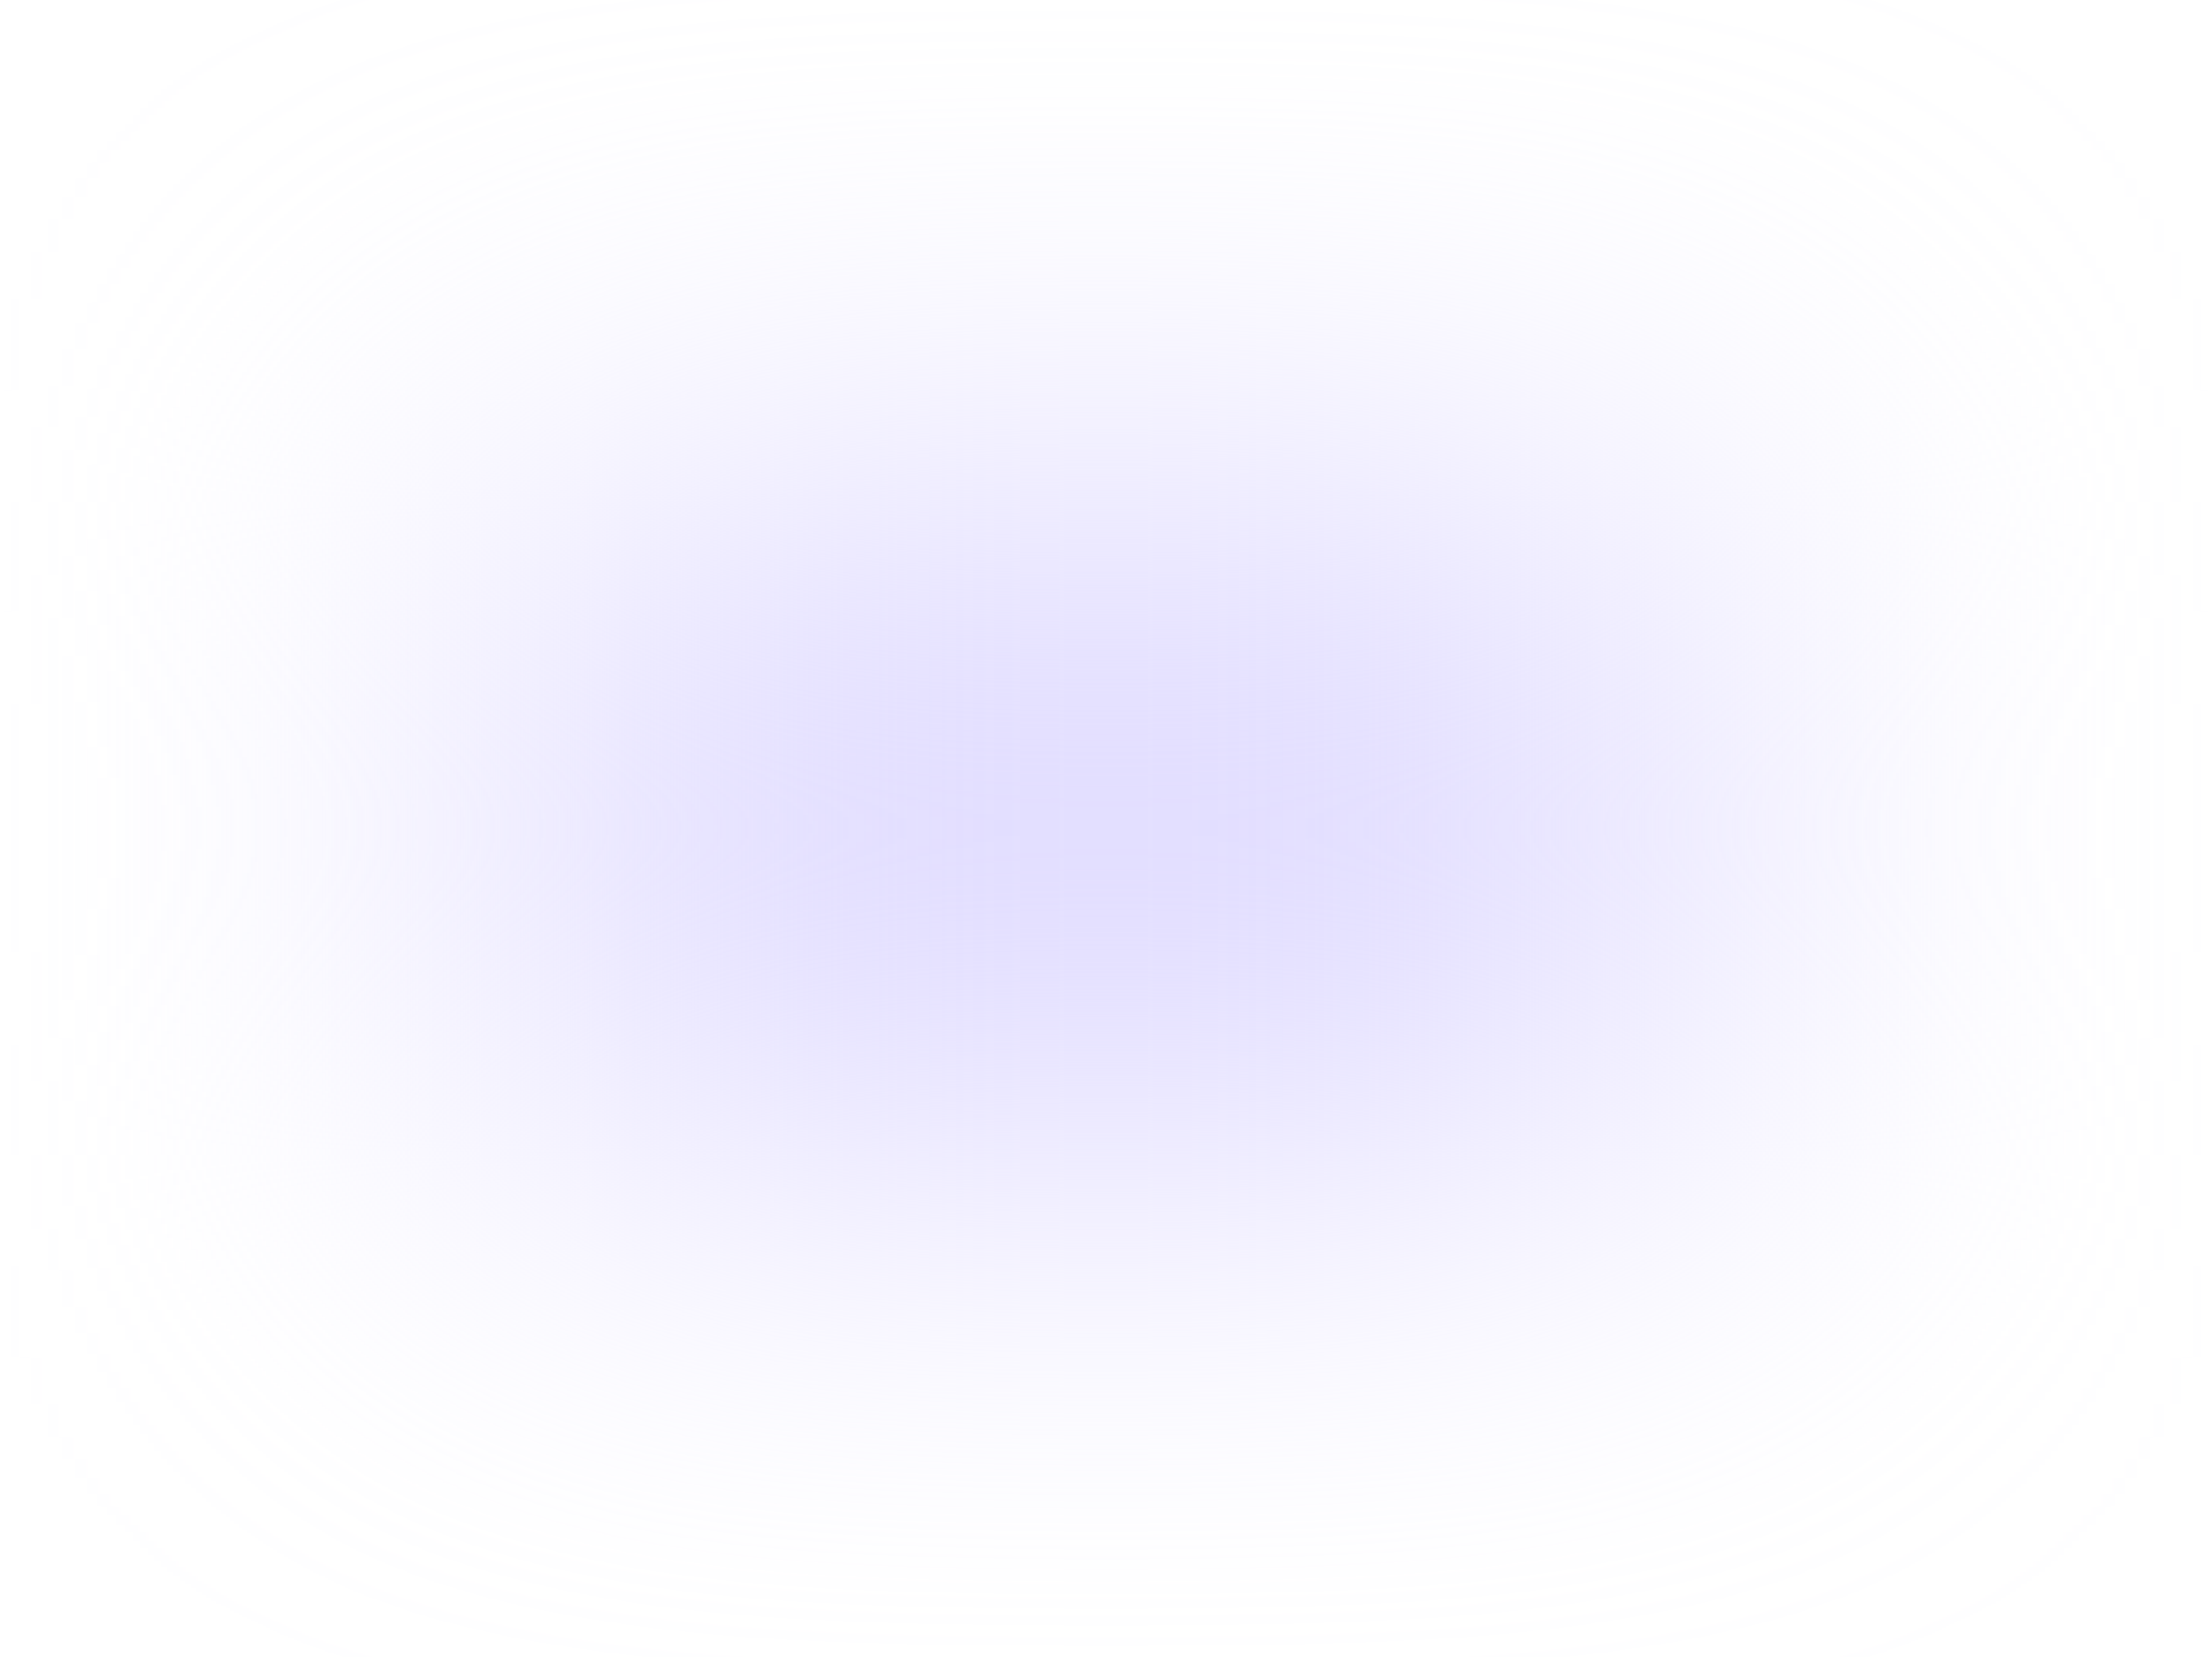
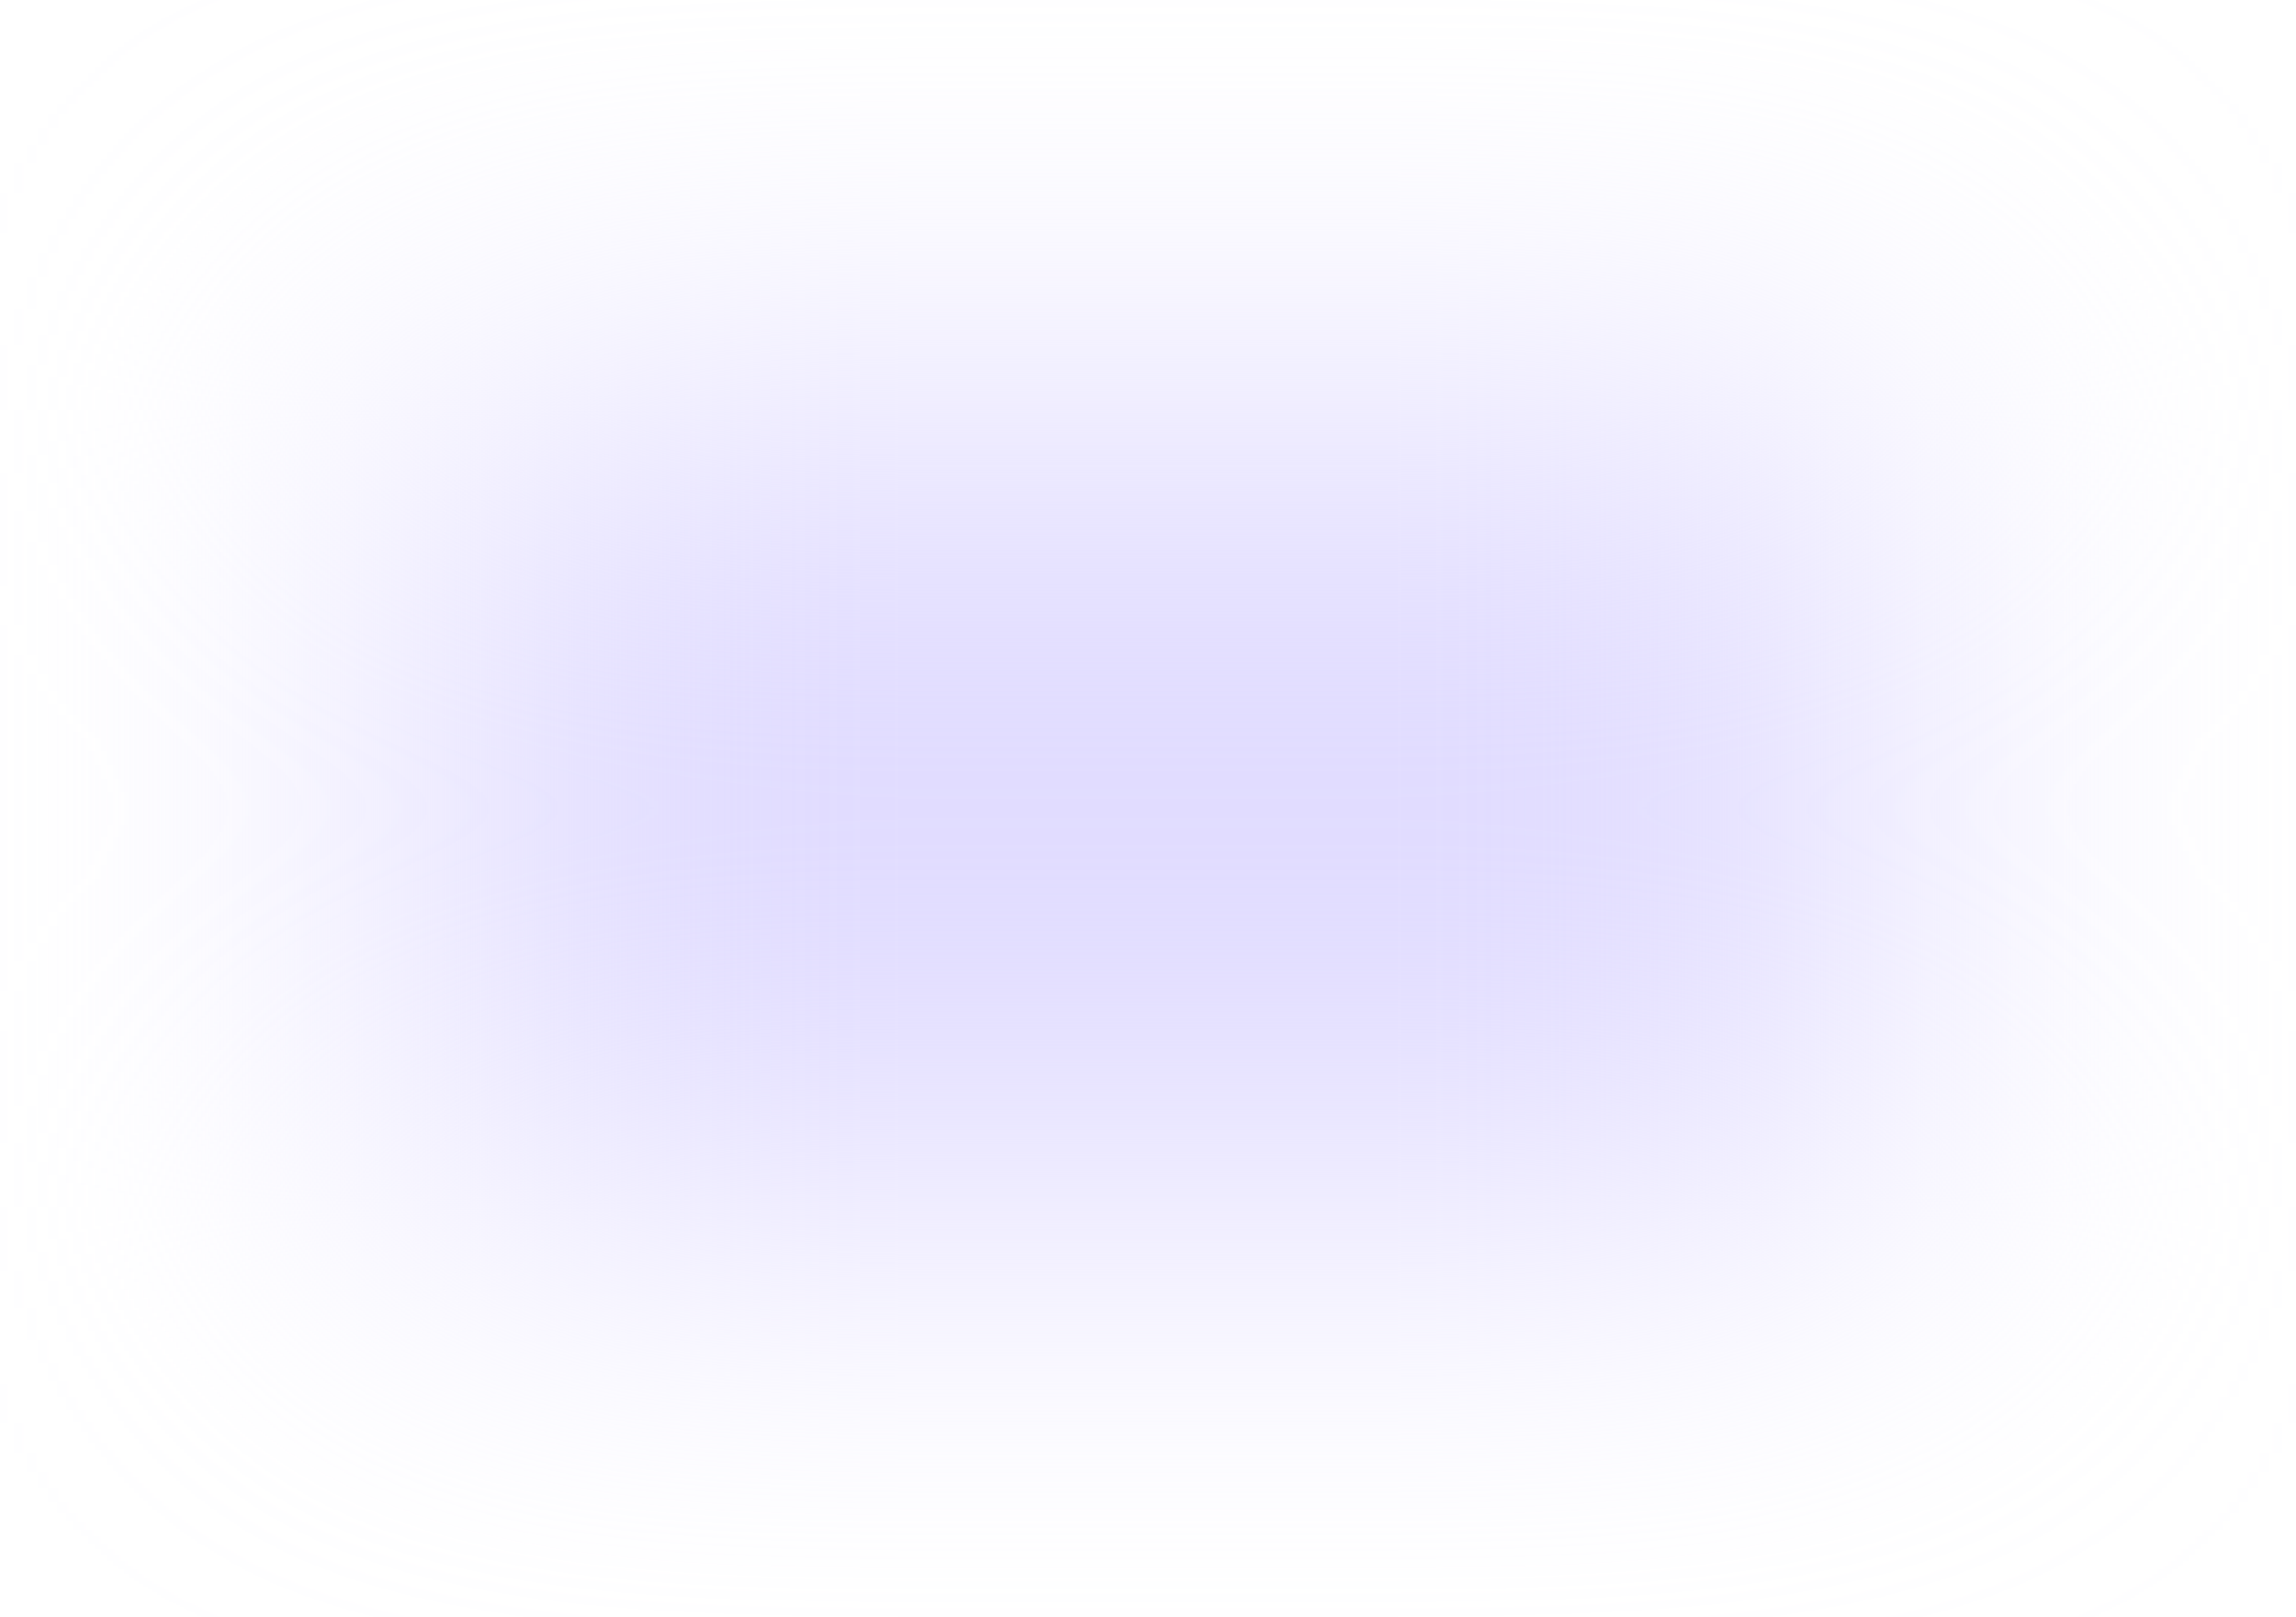
- <svg xmlns="http://www.w3.org/2000/svg" width="1322" height="990" viewBox="0 0 1322 990" fill="none">
-   <g filter="url(#filter0_f_439_2762)">
-     <rect x="300" y="300" width="722" height="390" fill="#DED9FF" />
+ <svg xmlns="http://www.w3.org/2000/svg" width="1122" height="790" viewBox="0 0 1122 790" fill="none">
+   <g filter="url(#filter0_f_476_2757)">
+     <rect x="200" y="200" width="722" height="390" fill="#E0DBFF" />
  </g>
  <defs>
-     <filter id="filter0_f_439_2762" x="0" y="0" width="1322" height="990" filterUnits="userSpaceOnUse" color-interpolation-filters="sRGB">
+     <filter id="filter0_f_476_2757" x="0" y="0" width="1122" height="790" filterUnits="userSpaceOnUse" color-interpolation-filters="sRGB">
      <feFlood flood-opacity="0" result="BackgroundImageFix" />
      <feBlend mode="normal" in="SourceGraphic" in2="BackgroundImageFix" result="shape" />
-       <feGaussianBlur stdDeviation="150" result="effect1_foregroundBlur_439_2762" />
+       <feGaussianBlur stdDeviation="100" result="effect1_foregroundBlur_476_2757" />
    </filter>
  </defs>
</svg>
